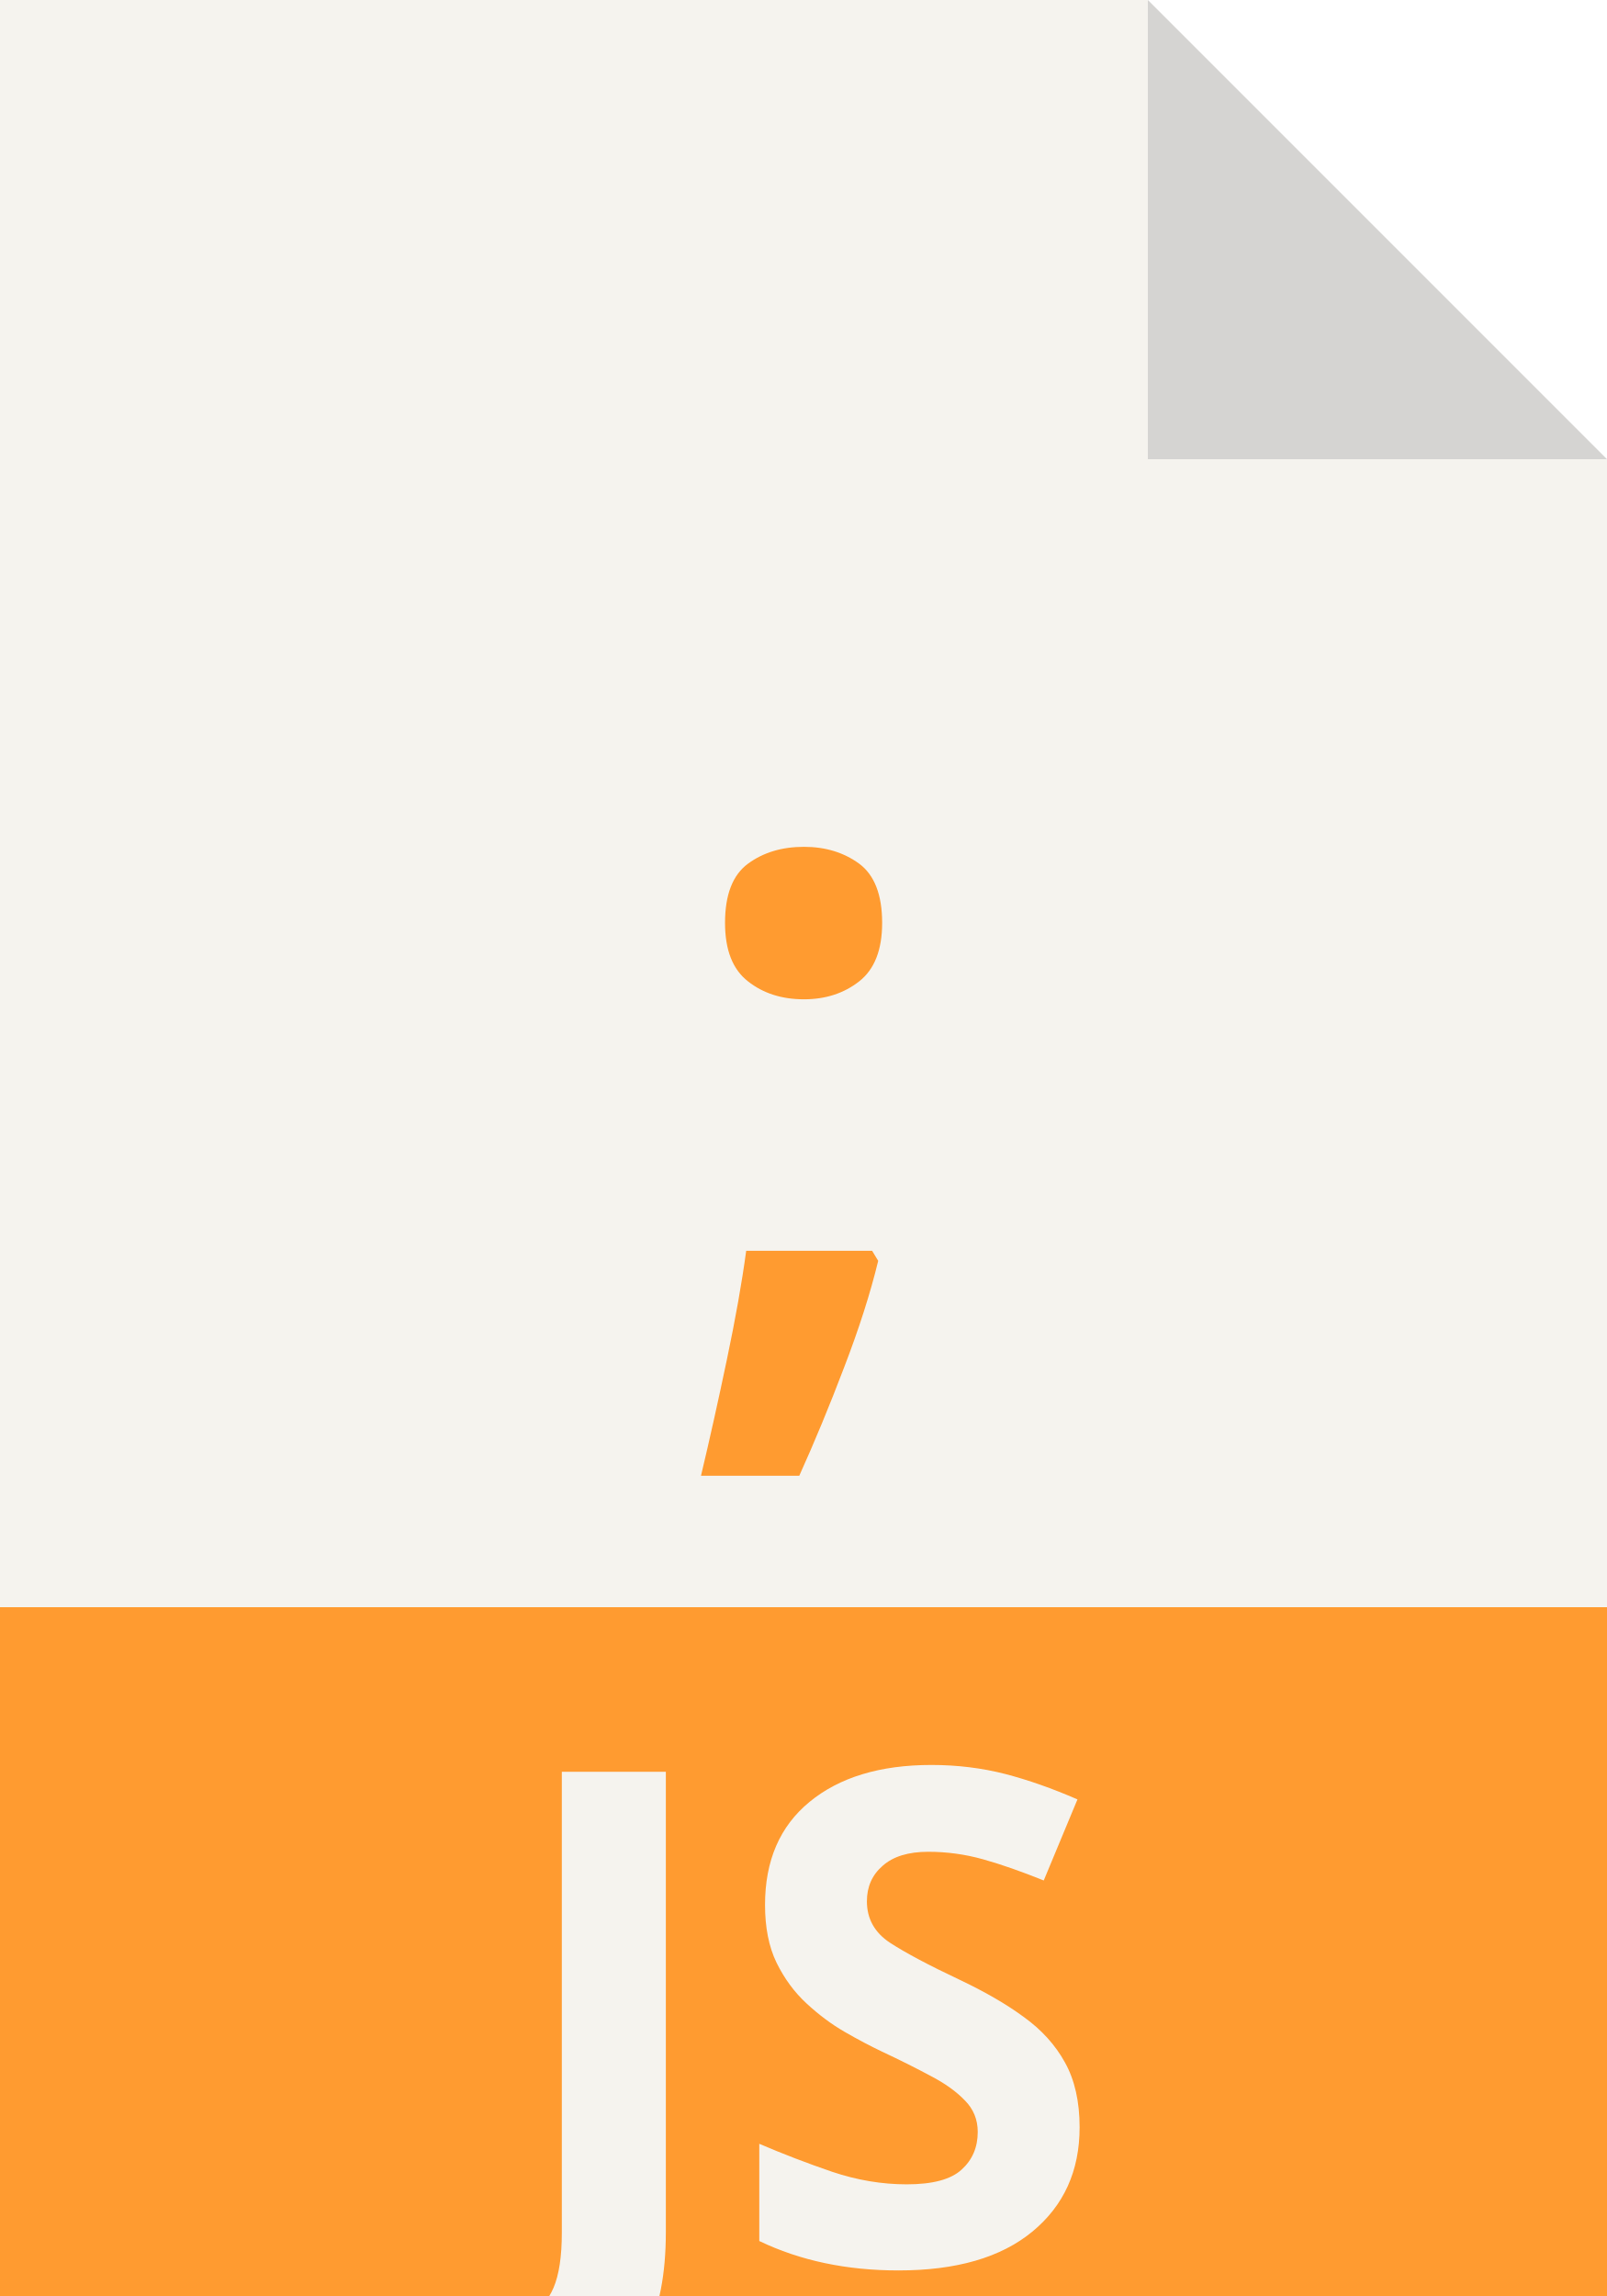
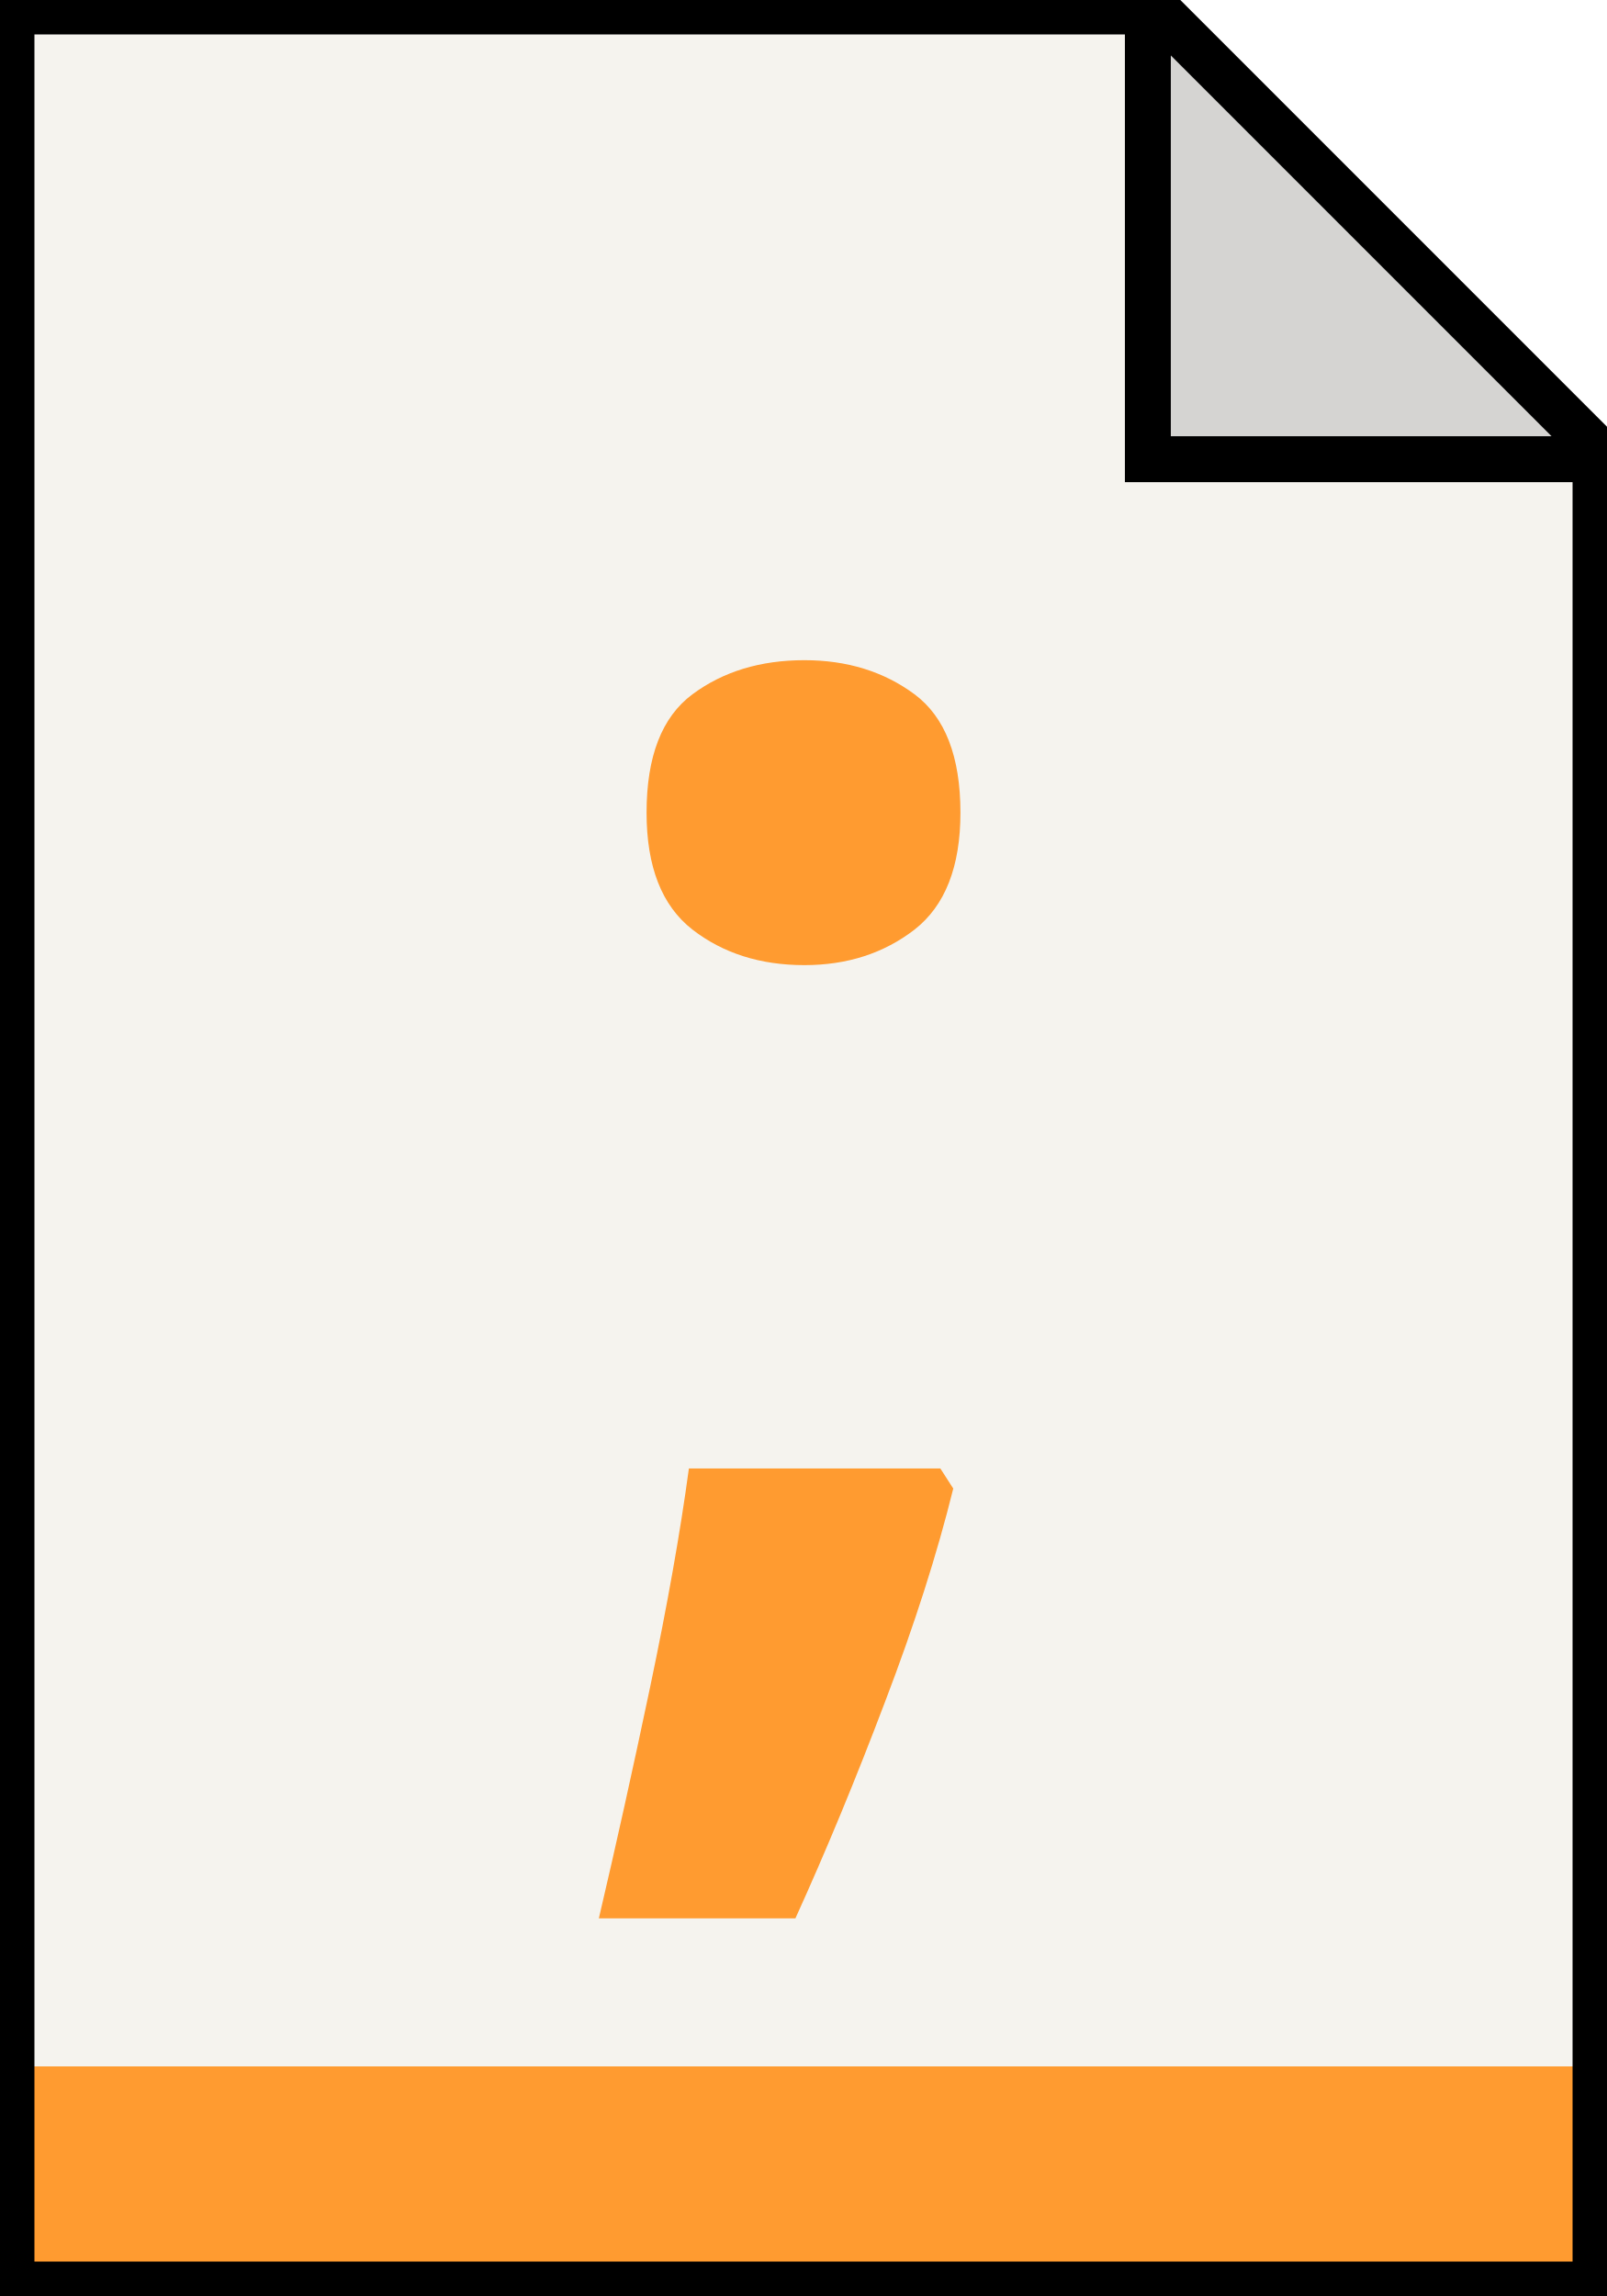
<svg xmlns="http://www.w3.org/2000/svg" width="70" height="100">
-   <path style="fill:#f5f3ee" d="M0 0 H50 V20 H70 V70 H0 Z" />
-   <path style="fill:#d5d4d2" d="M50 0 V20 H70 Z" />
-   <path style="fill:#ff9b30" d="M 0 70 H70 V100 H0 Z" />
-   <text x="50%" y="45%" style="font:bold 40px 'Source Code Pro';fill:#ff9b30" text-anchor="middle" dominant-baseline="middle">;</text>
-   <text x="50%" y="88%" style="font:bold 30px 'Source Code Pro';fill:#f5f3ee" text-anchor="middle" dominant-baseline="middle">JS</text>
+   <path fill="#f5f3ee" d="M0 0 H50 V20 H100 V90 H0 Z" />
+   <path fill="#d5d4d2" d="M50 0 V20 H70 Z" />
+   <path fill="#ff9b30" d="M 0 90 H70 V100 H0 Z" />
+   <path fill="none" stroke="black" stroke-width="3" d="M50,0 0,0 0,100 70,100 70,20" />
+   <path fill="none" stroke="black" stroke-width="2" d="M50,0 70,20 50,20 Z" />
+   <text x="50%" y="45%" style="font:bold 80px 'Source Code Pro';fill:#ff9b30" text-anchor="middle" dominant-baseline="middle">;</text>
</svg>
